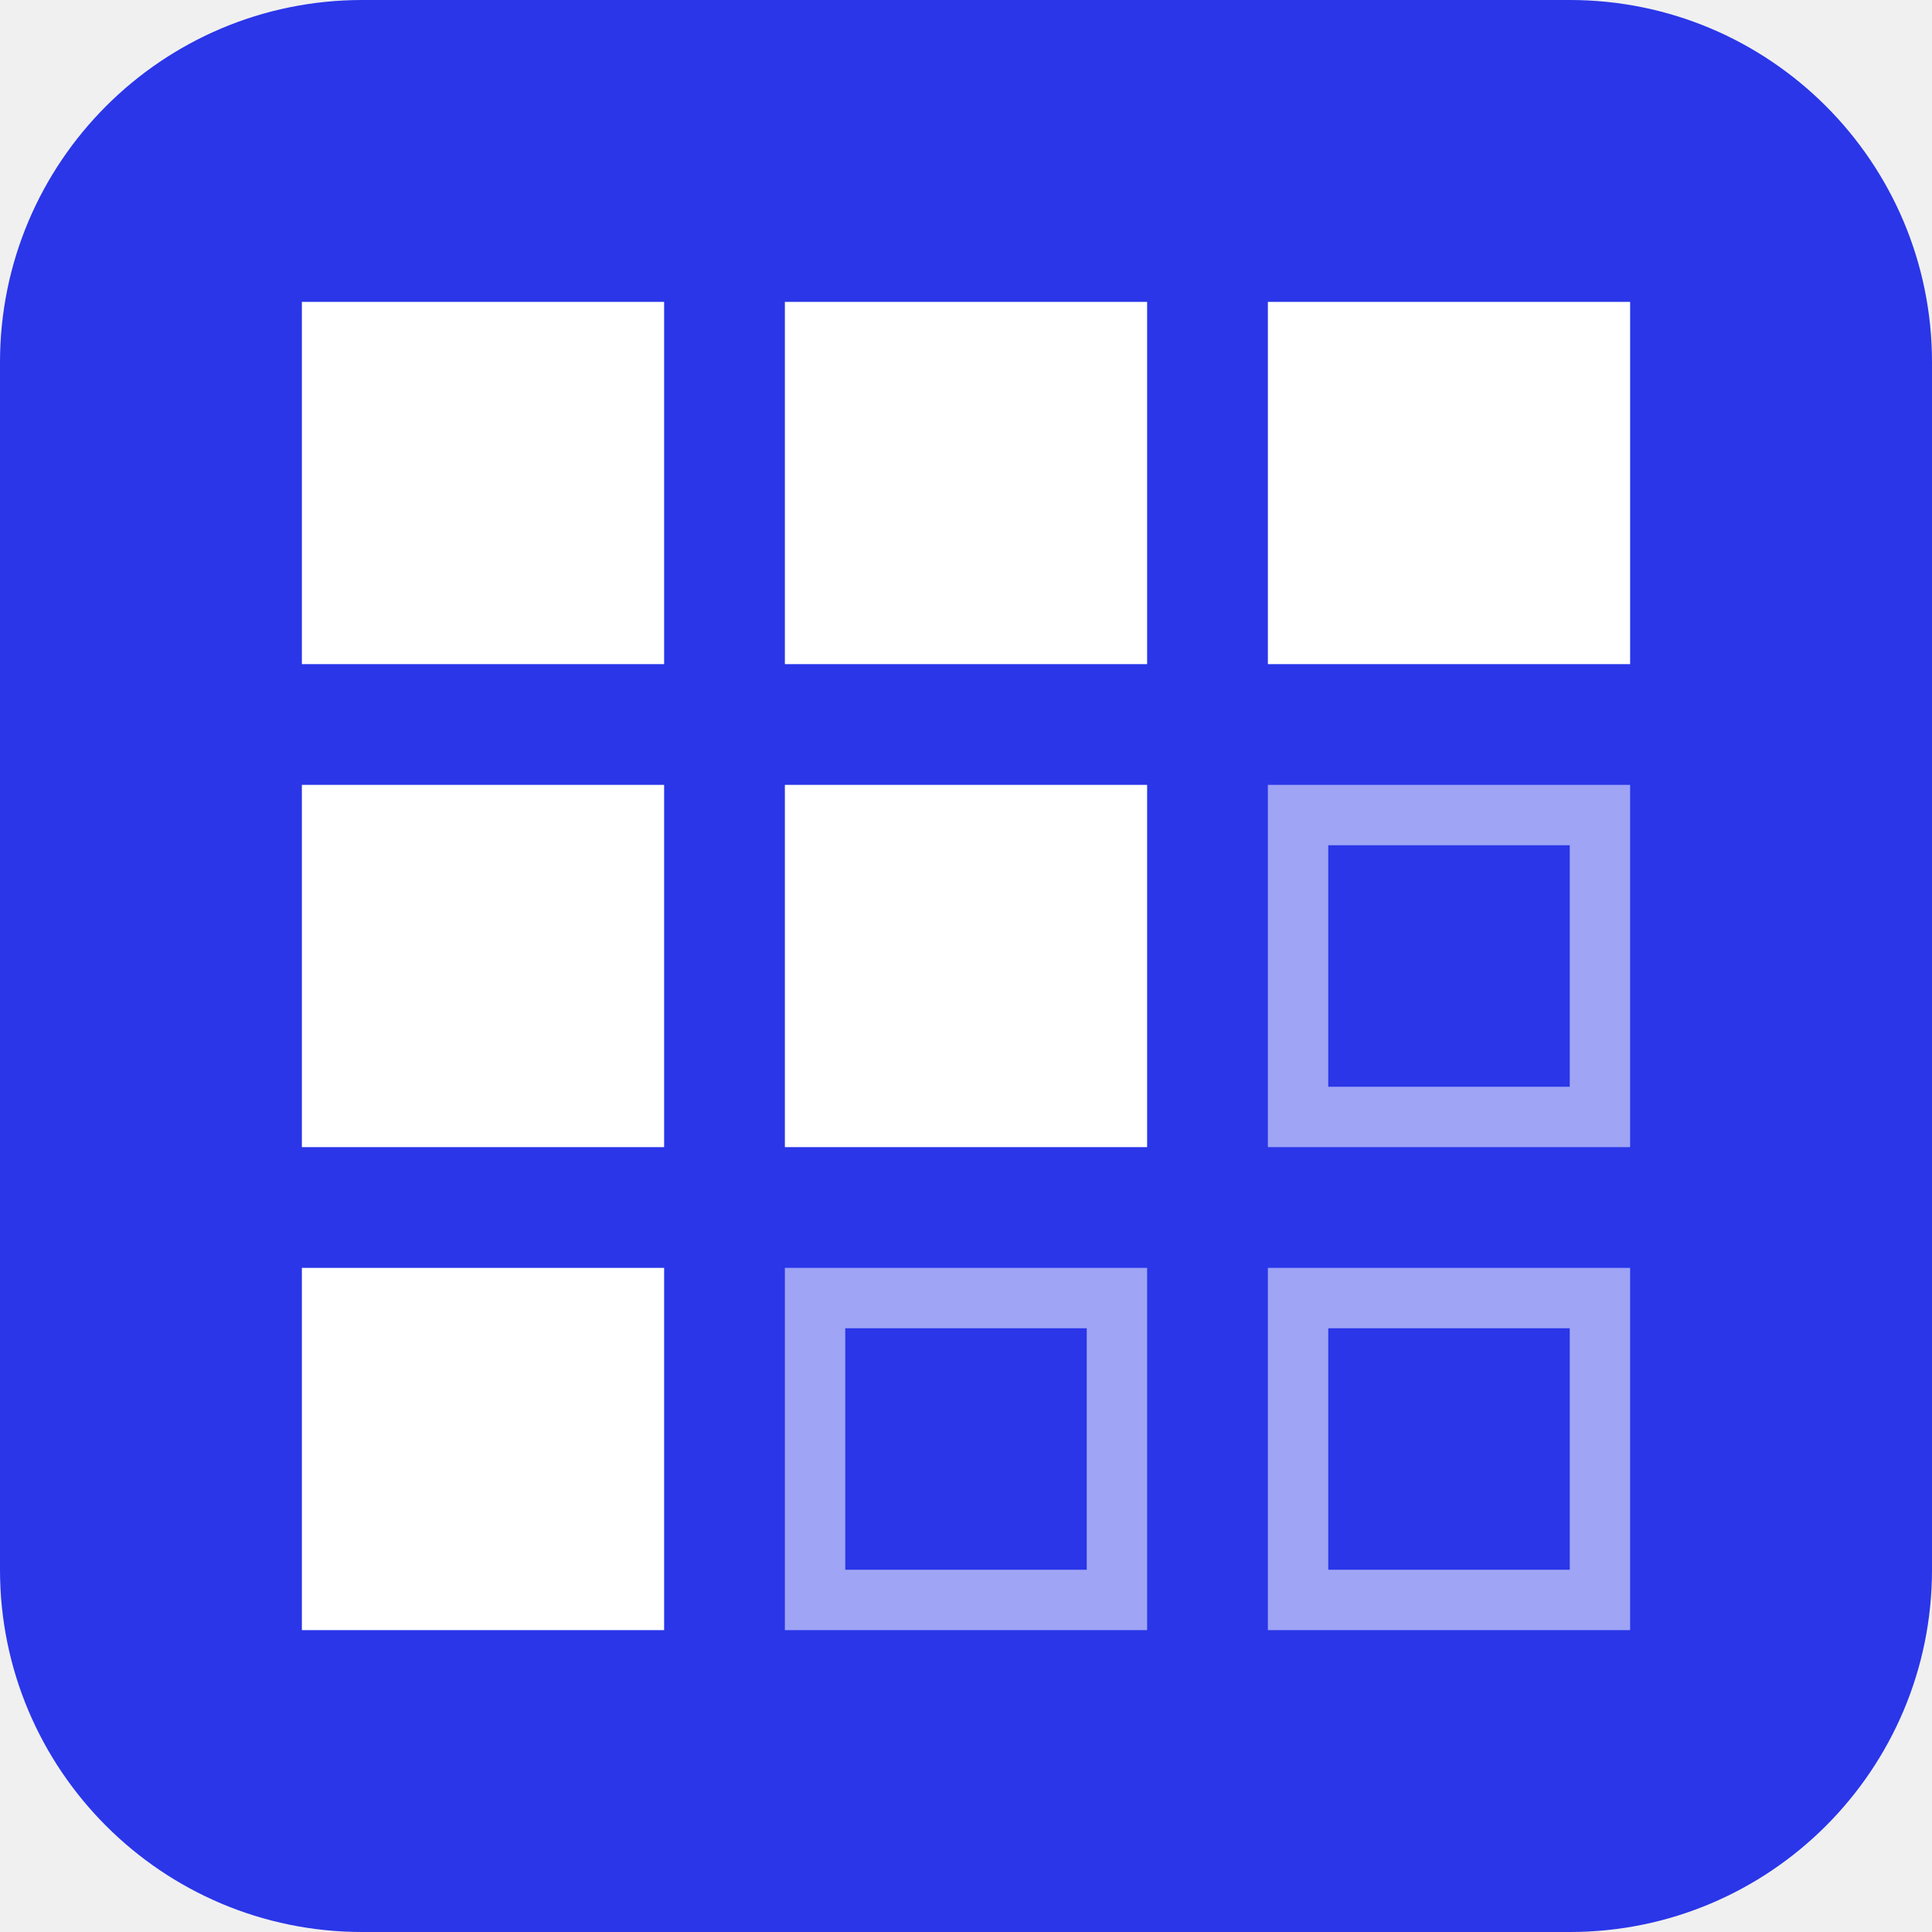
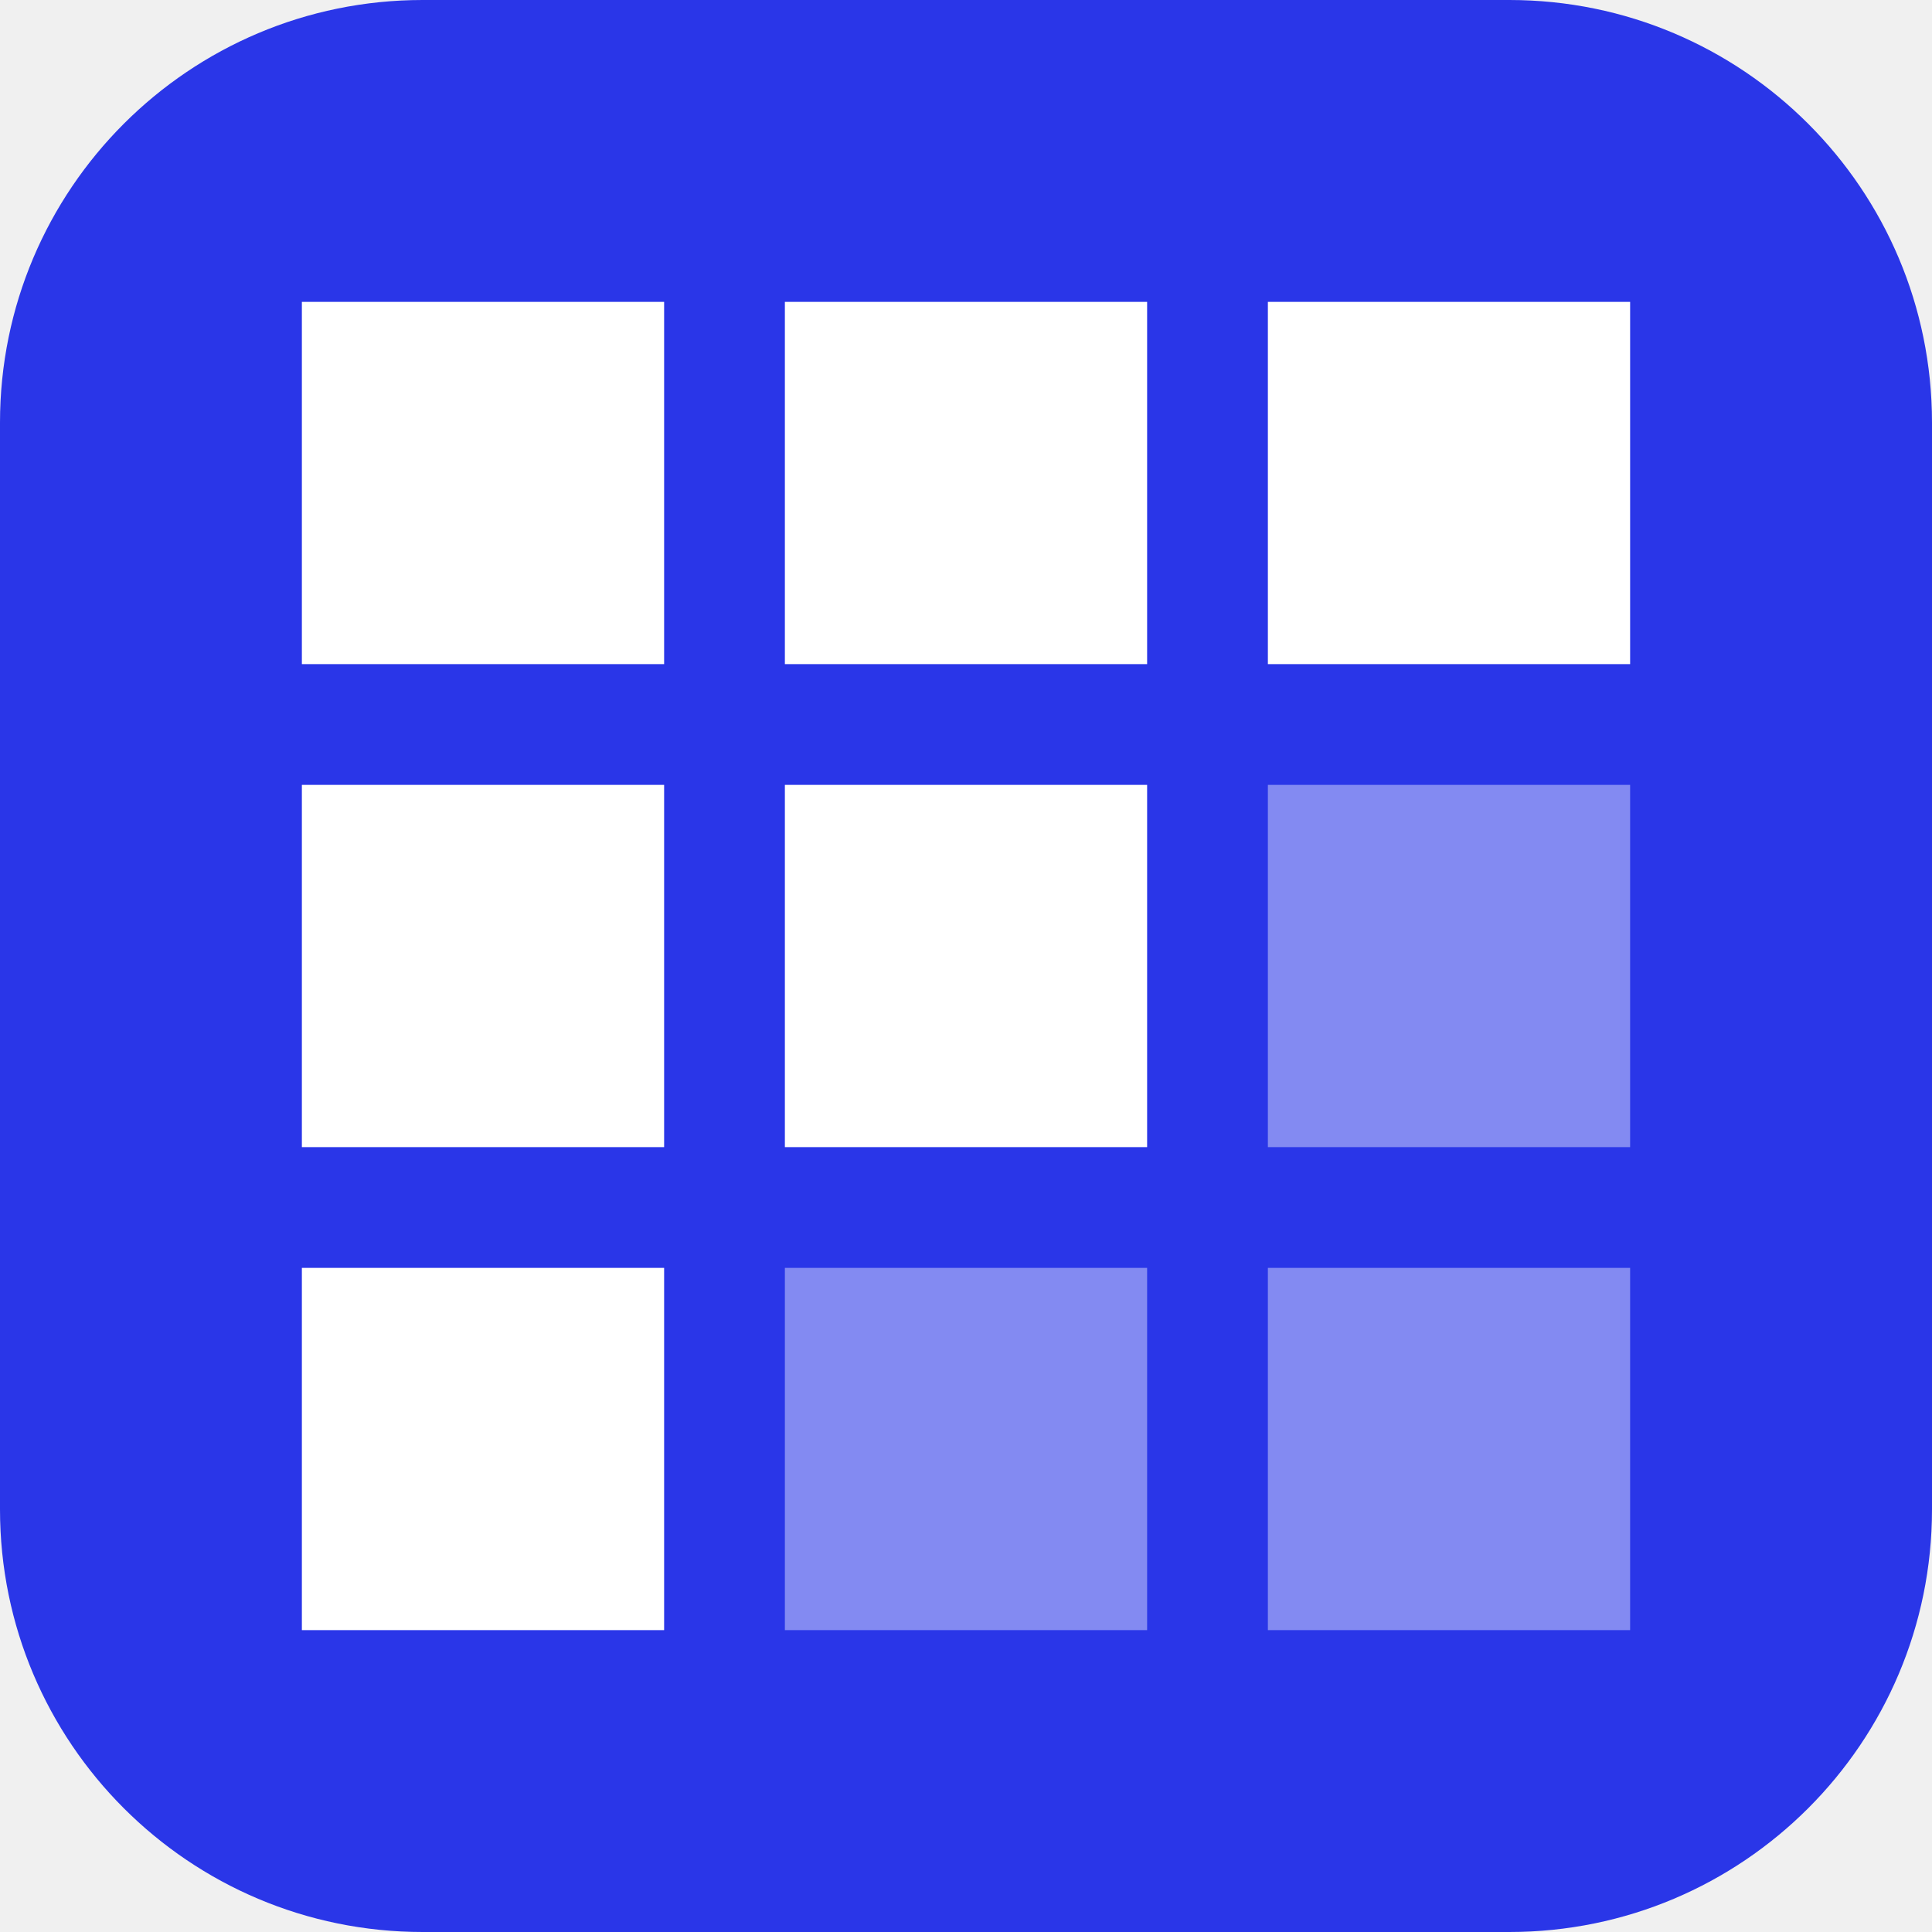
<svg xmlns="http://www.w3.org/2000/svg" viewBox="0 0 32 32">
-   <rect width="32" height="32" rx="6" fill="#2a36e8" />
+   <rect width="32" height="32" rx="7" fill="#2a36e8" />
  <g fill="#fff">
    <rect x="5" y="5" width="6" height="6" />
    <rect x="13" y="5" width="6" height="6" />
    <rect x="21" y="5" width="6" height="6" />
    <rect x="5" y="13" width="6" height="6" />
    <rect x="13" y="13" width="6" height="6" />
    <rect x="5" y="21" width="6" height="6" />
  </g>
-   <g fill="none" stroke="#fff" stroke-opacity=".55">
-     <rect x="21.5" y="13.5" width="5" height="5" />
-     <rect x="13.5" y="21.5" width="5" height="5" />
-     <rect x="21.5" y="21.5" width="5" height="5" />
+   <g fill="#fff" fill-opacity=".42">
+     <rect x="21" y="13" width="6" height="6" />
+     <rect x="13" y="21" width="6" height="6" />
+     <rect x="21" y="21" width="6" height="6" />
  </g>
</svg>
